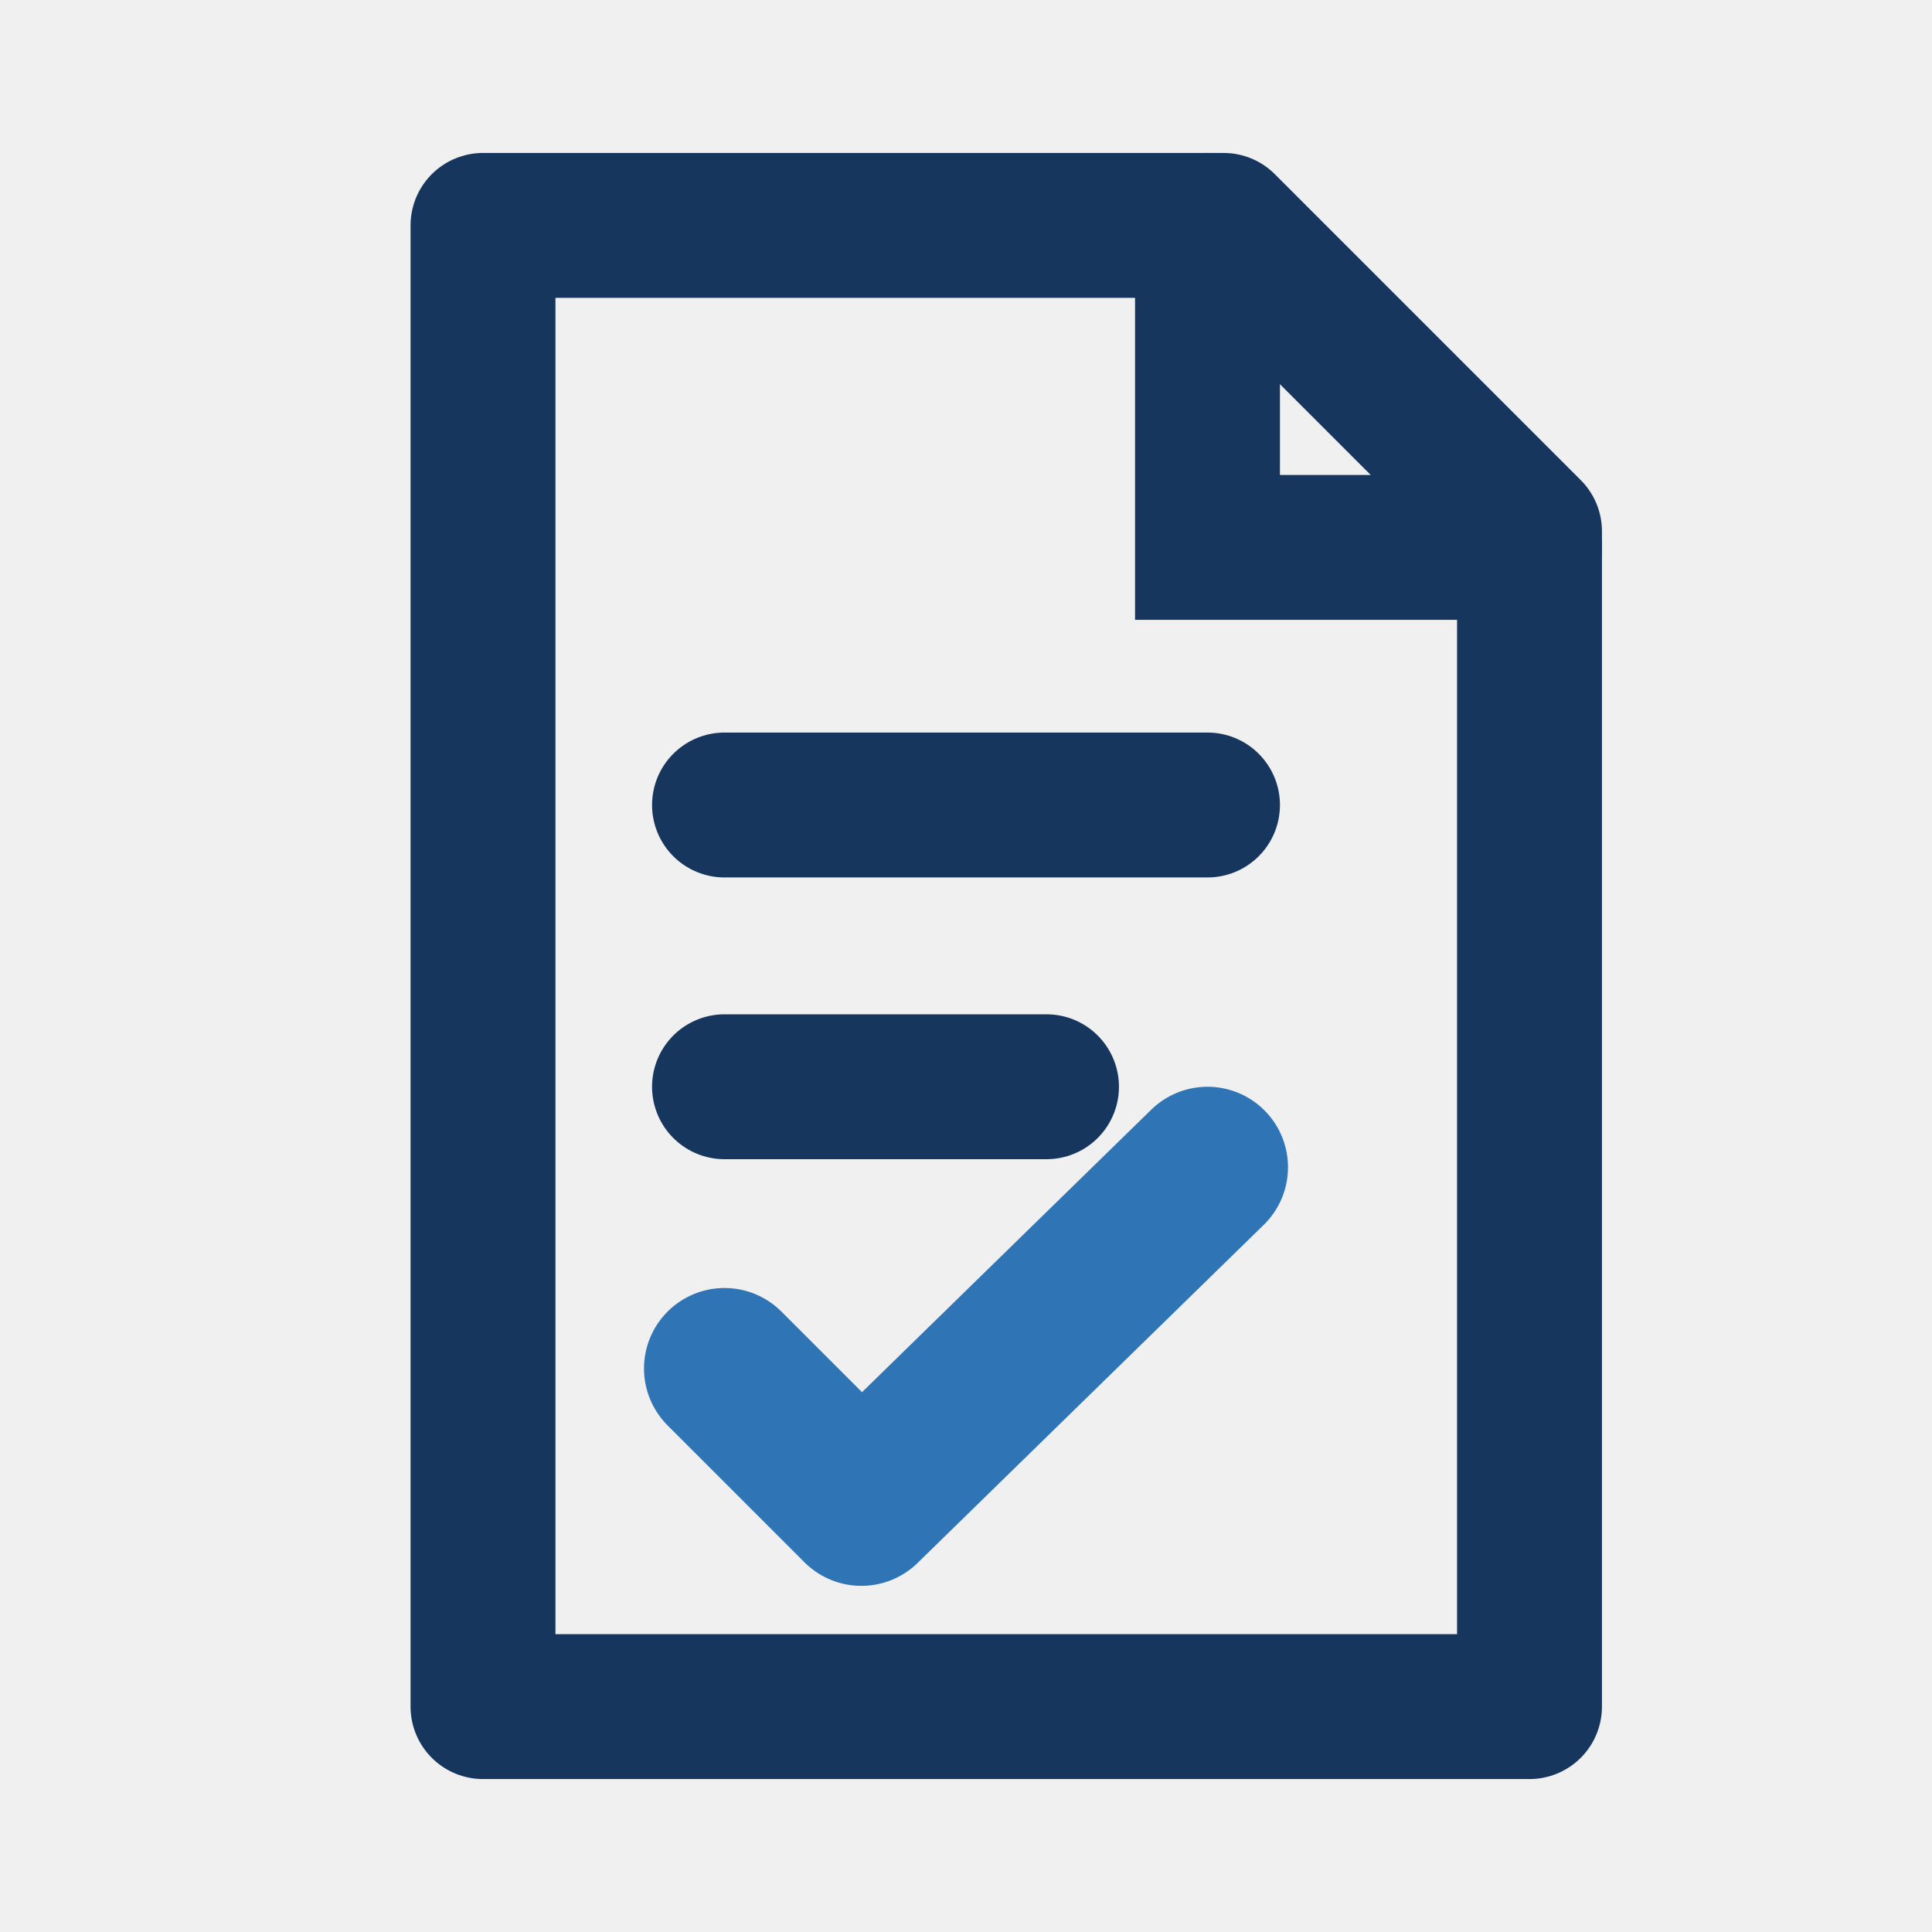
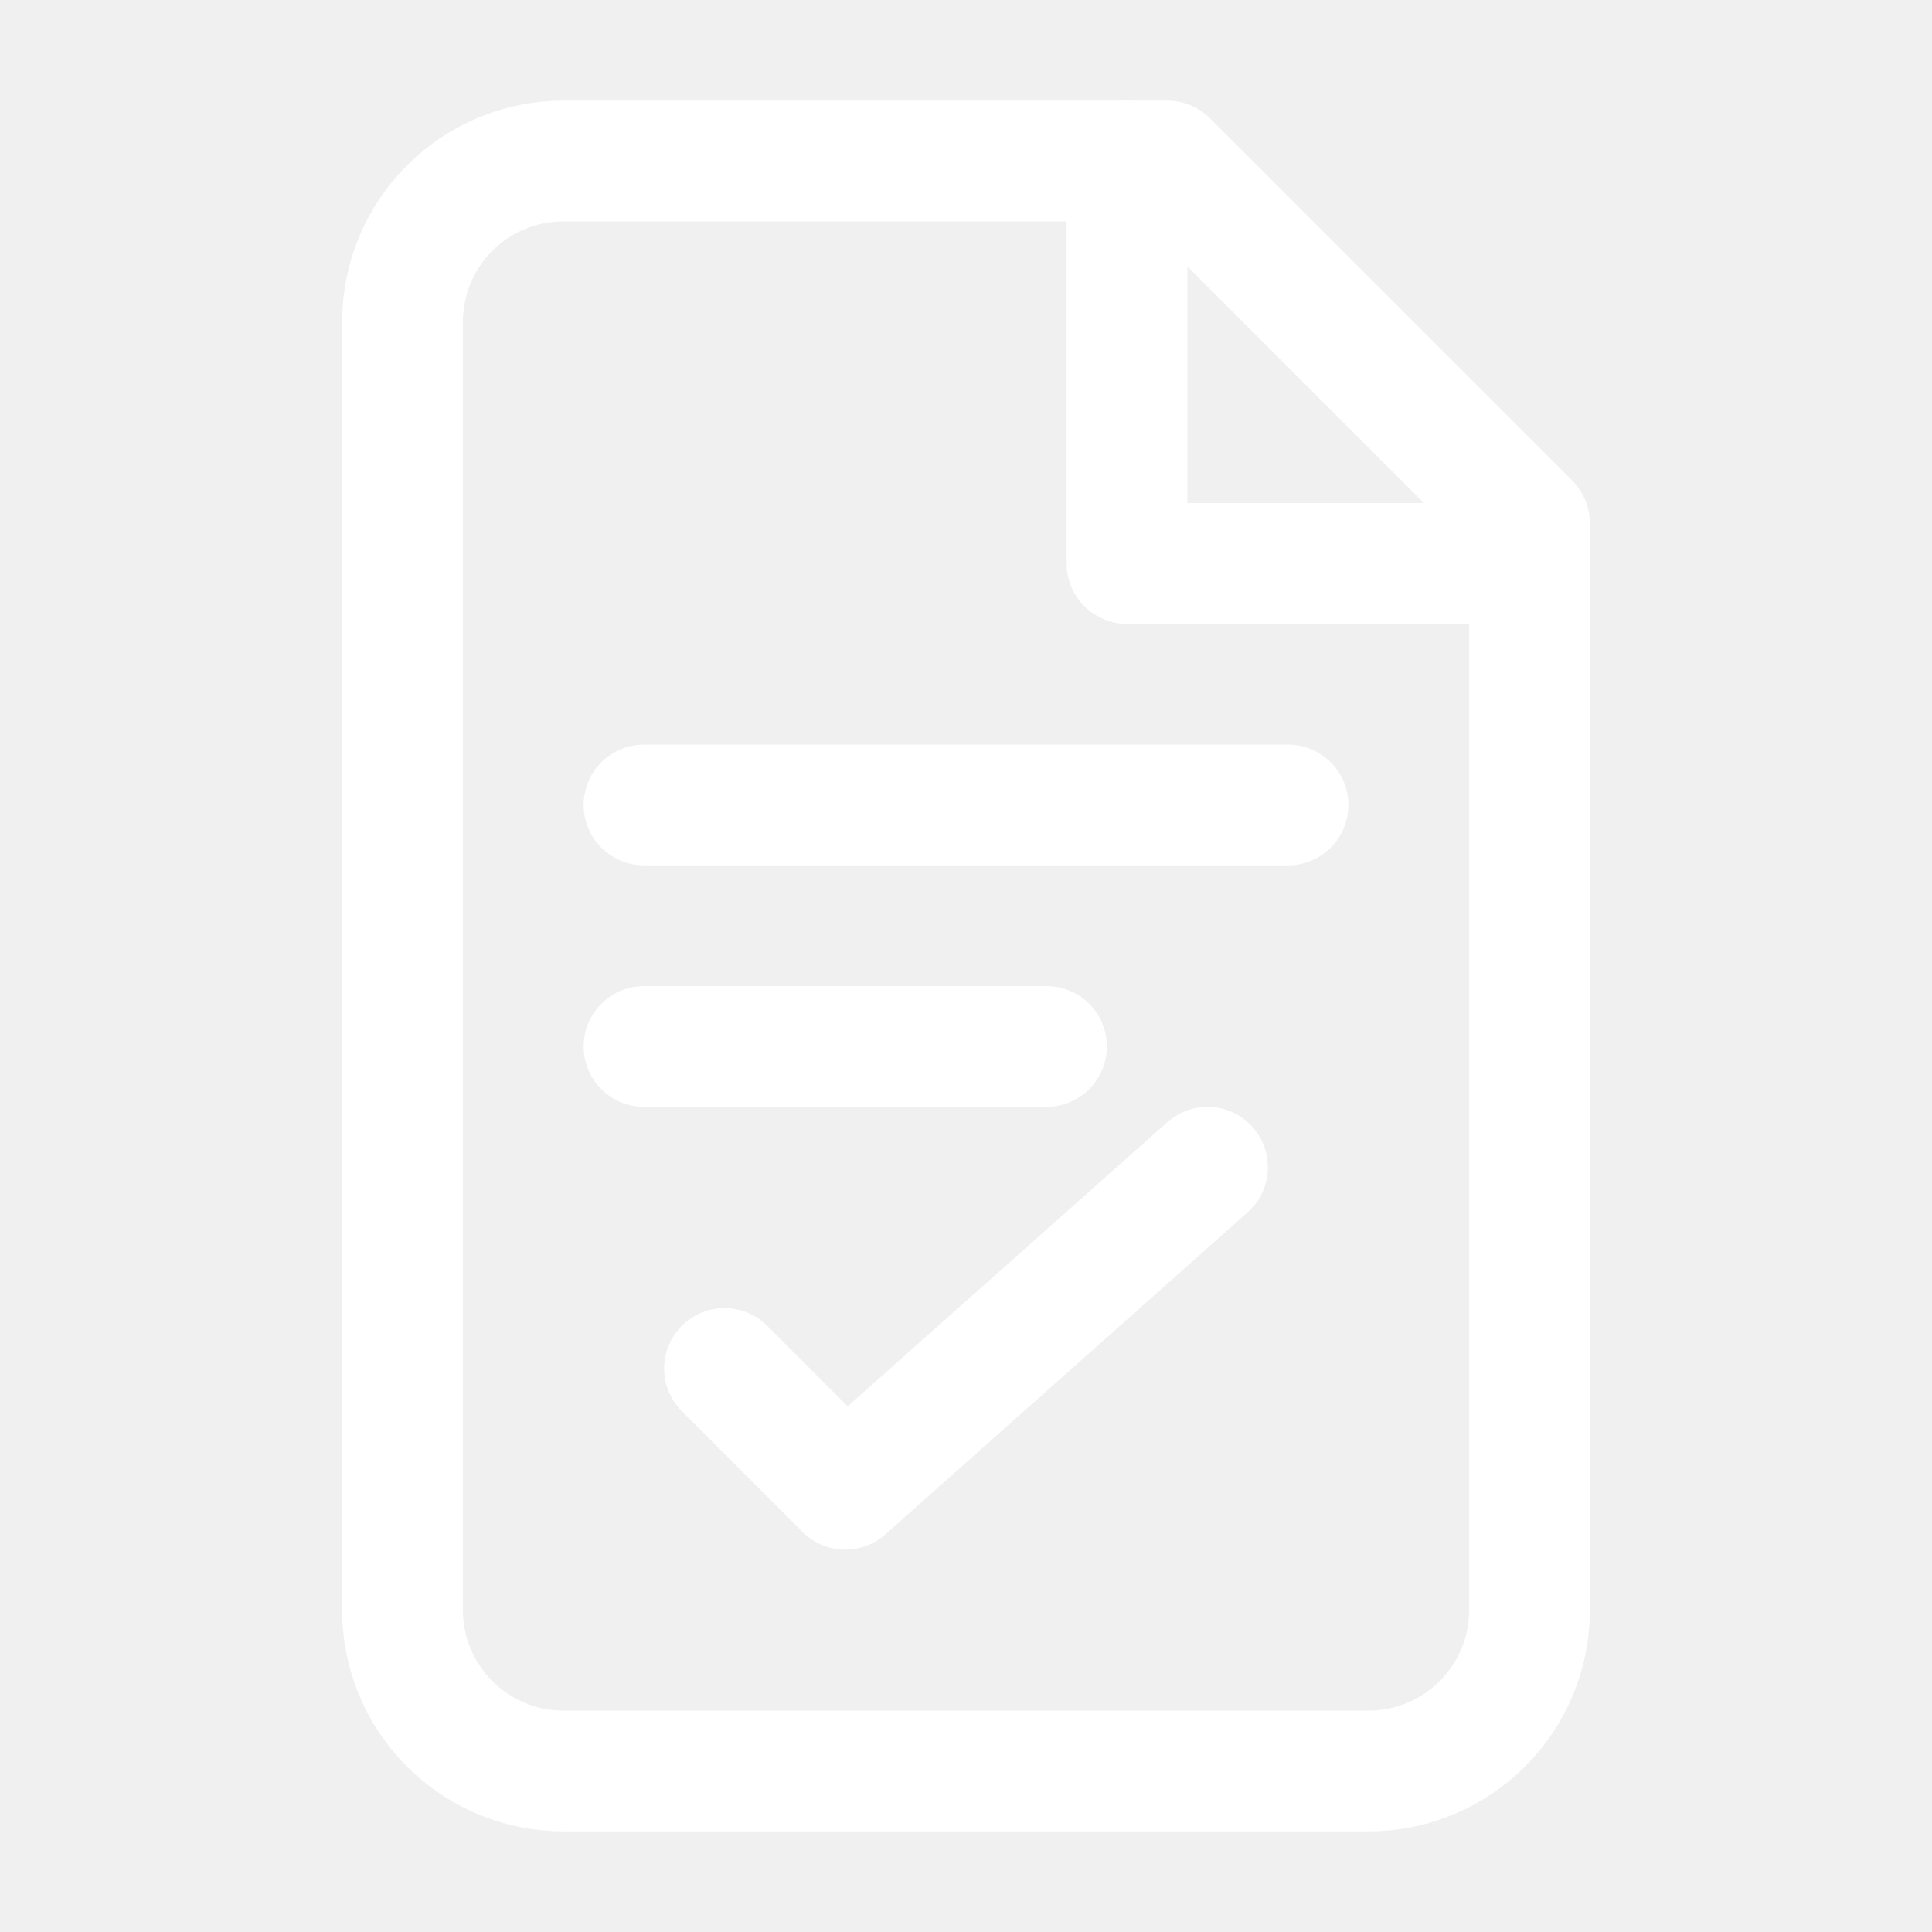
- <svg xmlns="http://www.w3.org/2000/svg" width="24" height="24" viewBox="0 0 24 24">
-   <path fill="none" stroke="#17365D" stroke-width="1.8" stroke-linecap="round" stroke-linejoin="round" d="M6 2.8h9.2L19 6.6v14.6H6z" />
-   <path fill="none" stroke="#17365D" stroke-width="1.8" stroke-linecap="round" d="M15 2.8v4h4M9 10h6M9 13.5h4" />
-   <path fill="none" stroke="#2F75B5" stroke-width="2" stroke-linecap="round" stroke-linejoin="round" d="m9 17 1.7 1.7L15 14.5" />
+ <svg xmlns="http://www.w3.org/2000/svg" viewBox="0 0 24 24" fill="none" stroke="#FFFFFF" stroke-width="1.5" stroke-linecap="round" stroke-linejoin="round">
+   <path d="M14.5 2H7a2 2 0 0 0-2 2v16a2 2 0 0 0 2 2h10a2 2 0 0 0 2-2V6.5L14.5 2z" />
+   <polyline points="14,2 14,7 19,7" />
+   <line x1="8" y1="10" x2="16" y2="10" />
+   <line x1="8" y1="13" x2="13" y2="13" />
+   <polyline points="9,17 10.5,18.5 15,14.5" />
</svg>
